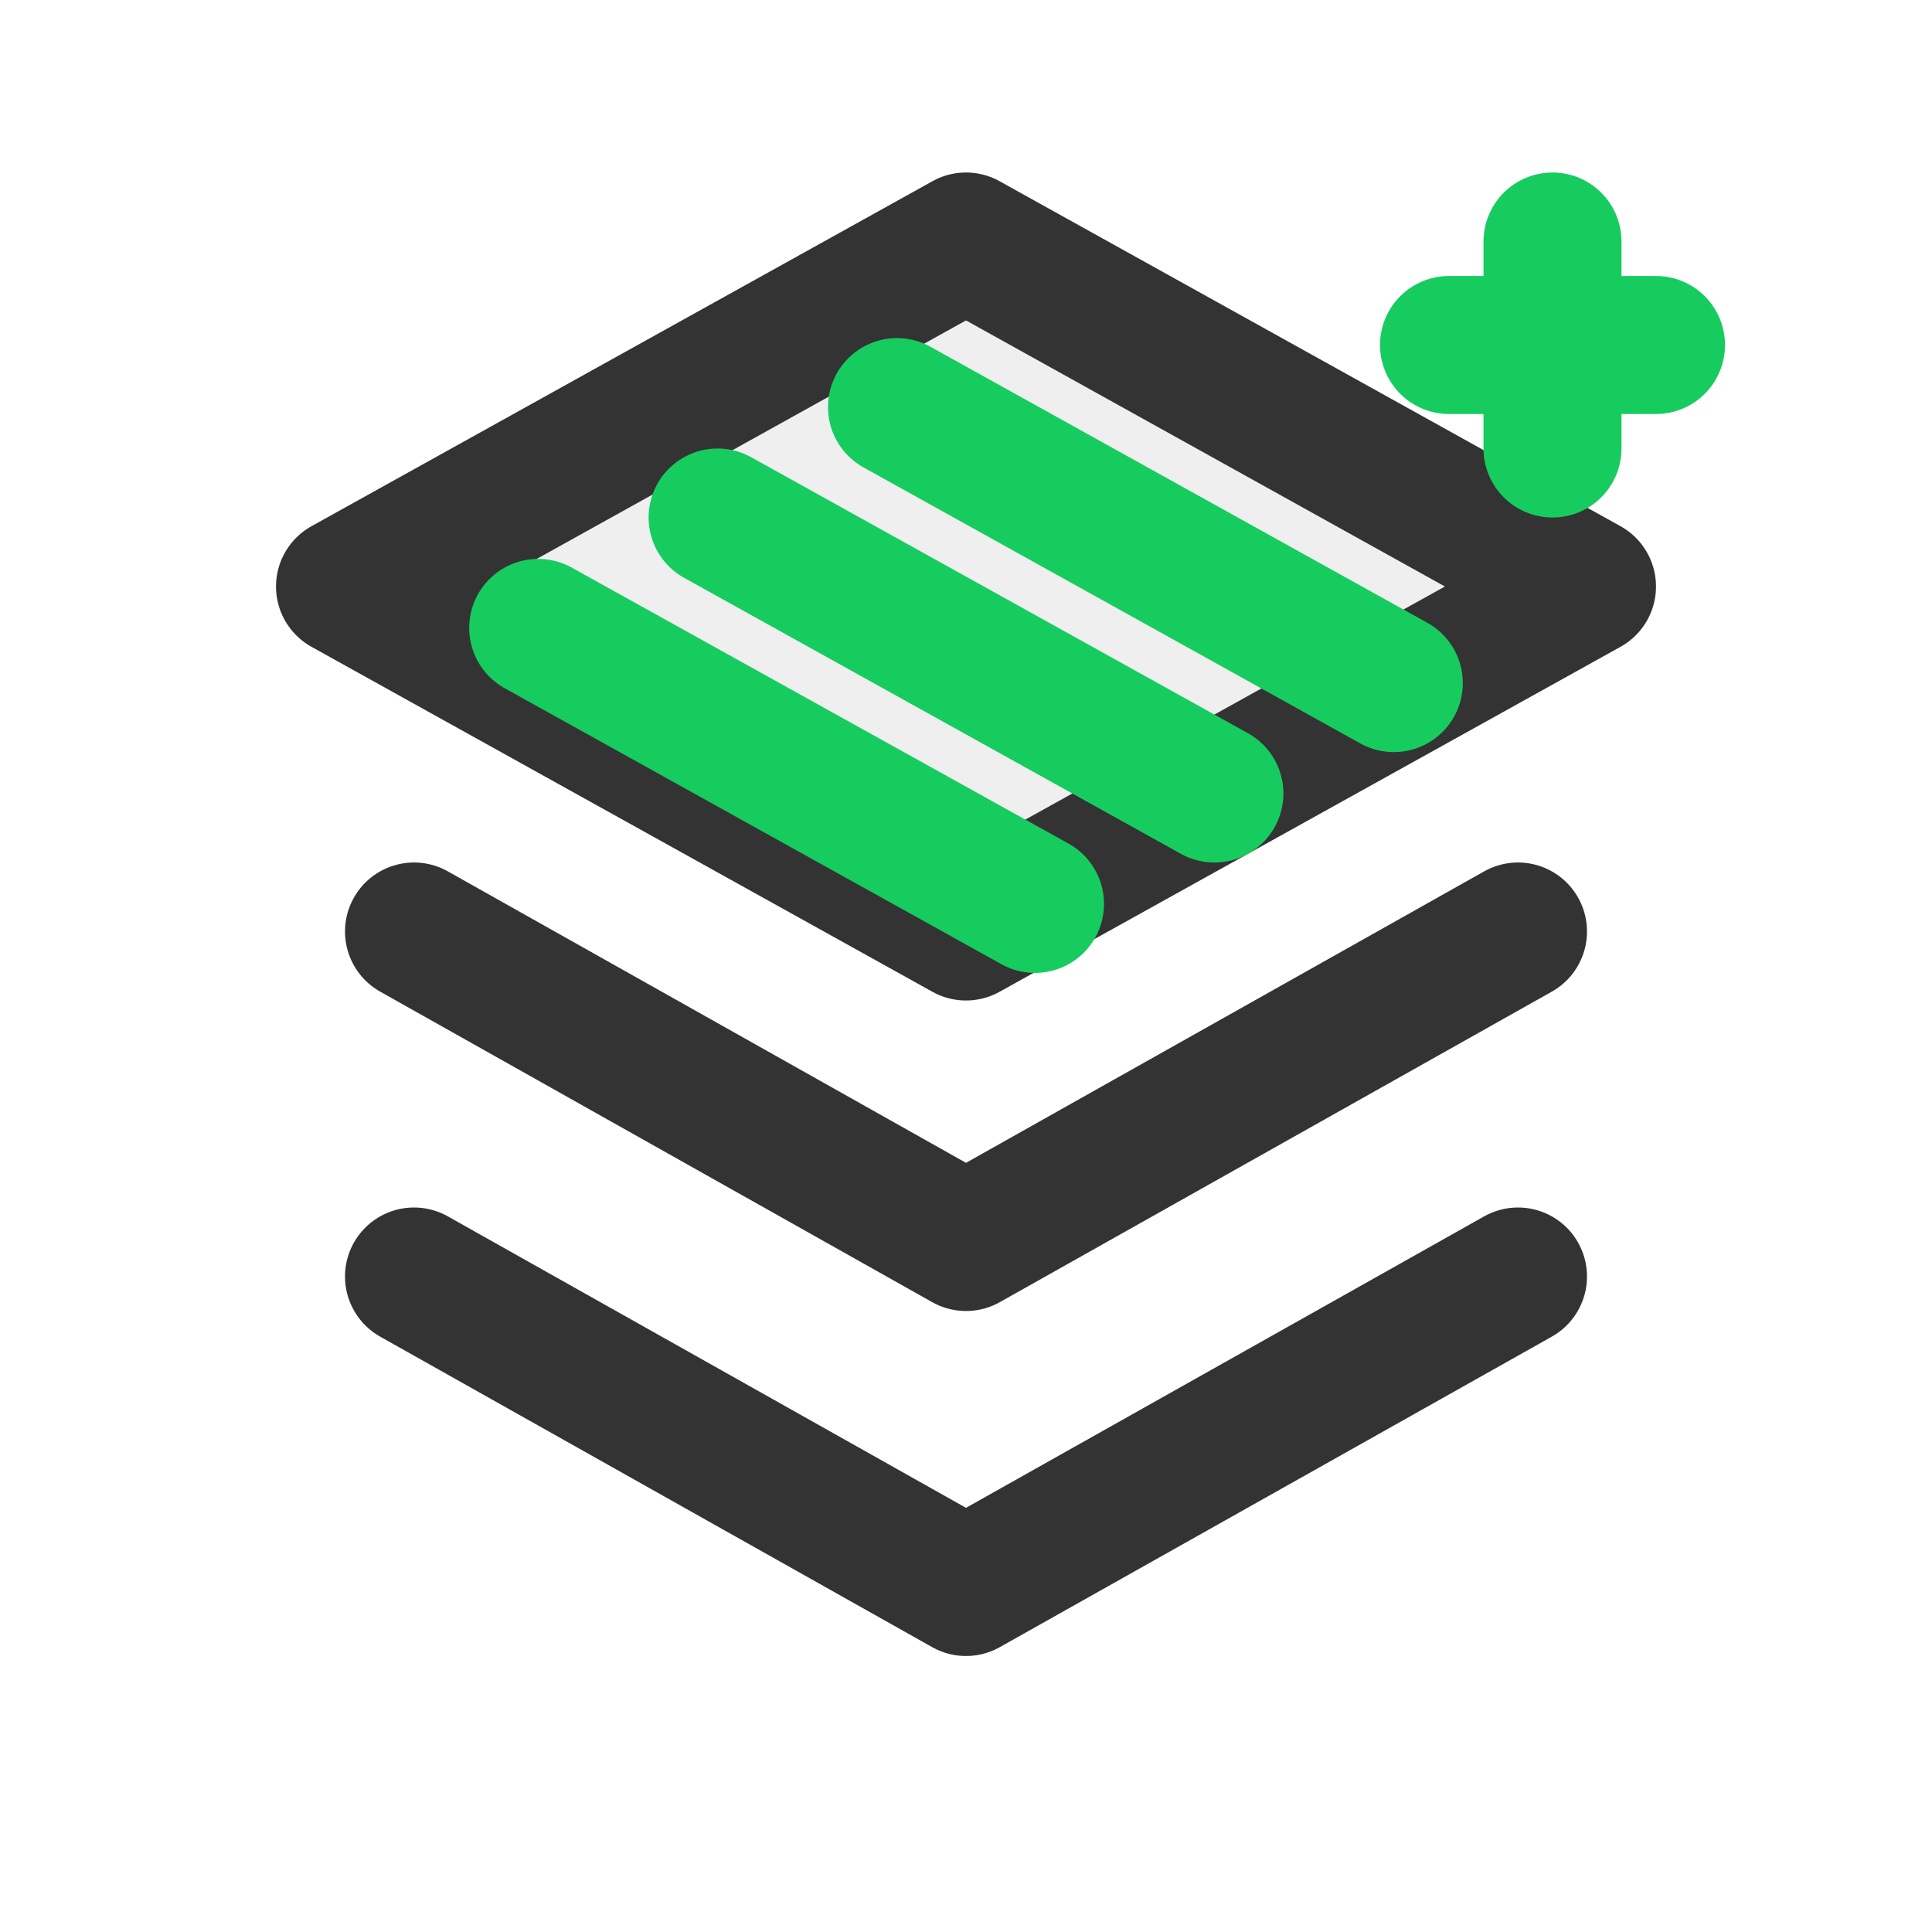
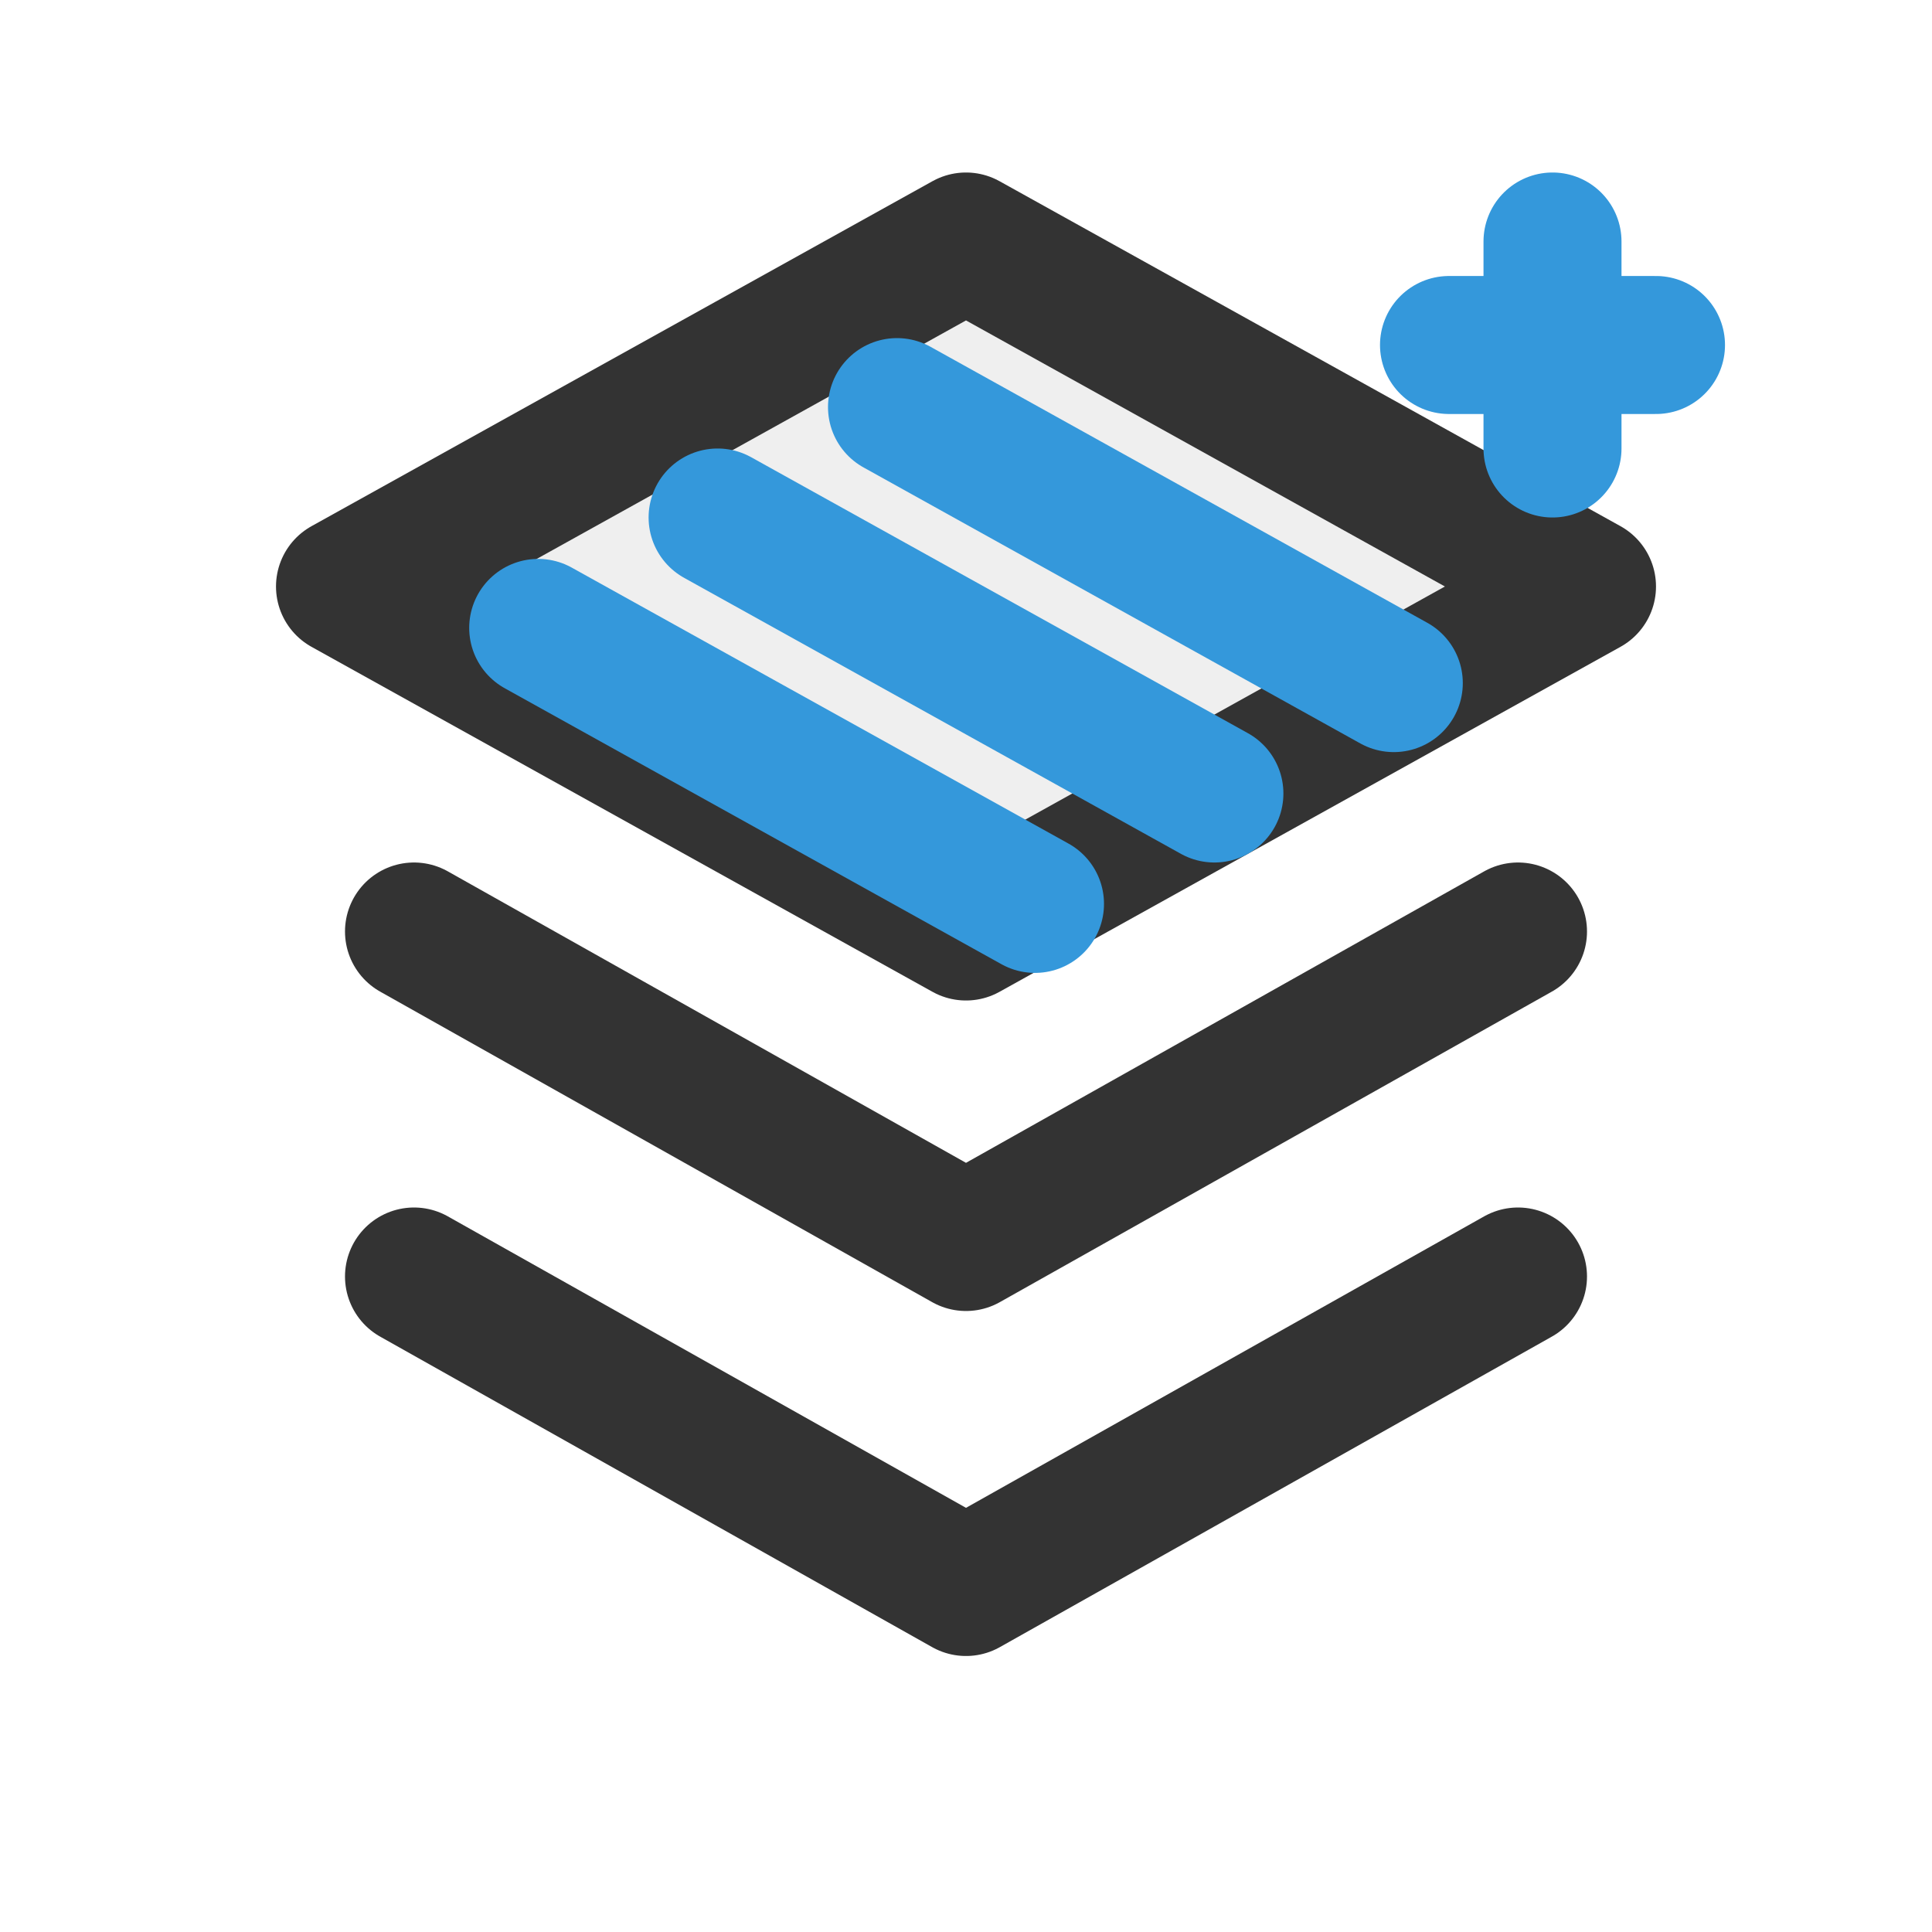
<svg xmlns="http://www.w3.org/2000/svg" width="14" height="14" viewBox="0 0 14 14" fill="none">
  <path d="M2.5 4.25L7 1.75L11.5 4.25L7 6.75L2.5 4.25Z" fill="#333333" fill-opacity="0.08" stroke="#333333" stroke-linejoin="round" />
  <path d="M3 6.75L7 9L11 6.75" stroke="#333333" stroke-linecap="round" stroke-linejoin="round" />
  <path d="M3 9.25L7 11.5L11 9.25" stroke="#333333" stroke-linecap="round" stroke-linejoin="round" />
-   <path d="M5.2 3.75L8.8 5.75" stroke="#17CC5F" stroke-linecap="round" />
-   <path d="M3.9 4.55L7.5 6.55" stroke="#17CC5F" stroke-linecap="round" />
-   <path d="M6.5 2.95L10.1 4.95" stroke="#17CC5F" stroke-linecap="round" />
-   <path d="M11.25 1.75V3.25" stroke="#17CC5F" stroke-linecap="round" />
-   <path d="M10.5 2.5H12" stroke="#17CC5F" stroke-linecap="round" />
+   <path d="M5.2 3.75L8.8 5.75" stroke="#3498DB" stroke-linecap="round" />
+   <path d="M3.9 4.55L7.5 6.55" stroke="#3498DB" stroke-linecap="round" />
+   <path d="M6.5 2.95L10.1 4.95" stroke="#3498DB" stroke-linecap="round" />
+   <path d="M11.25 1.75V3.25" stroke="#3498DB" stroke-linecap="round" />
+   <path d="M10.5 2.5H12" stroke="#3498DB" stroke-linecap="round" />
</svg>
